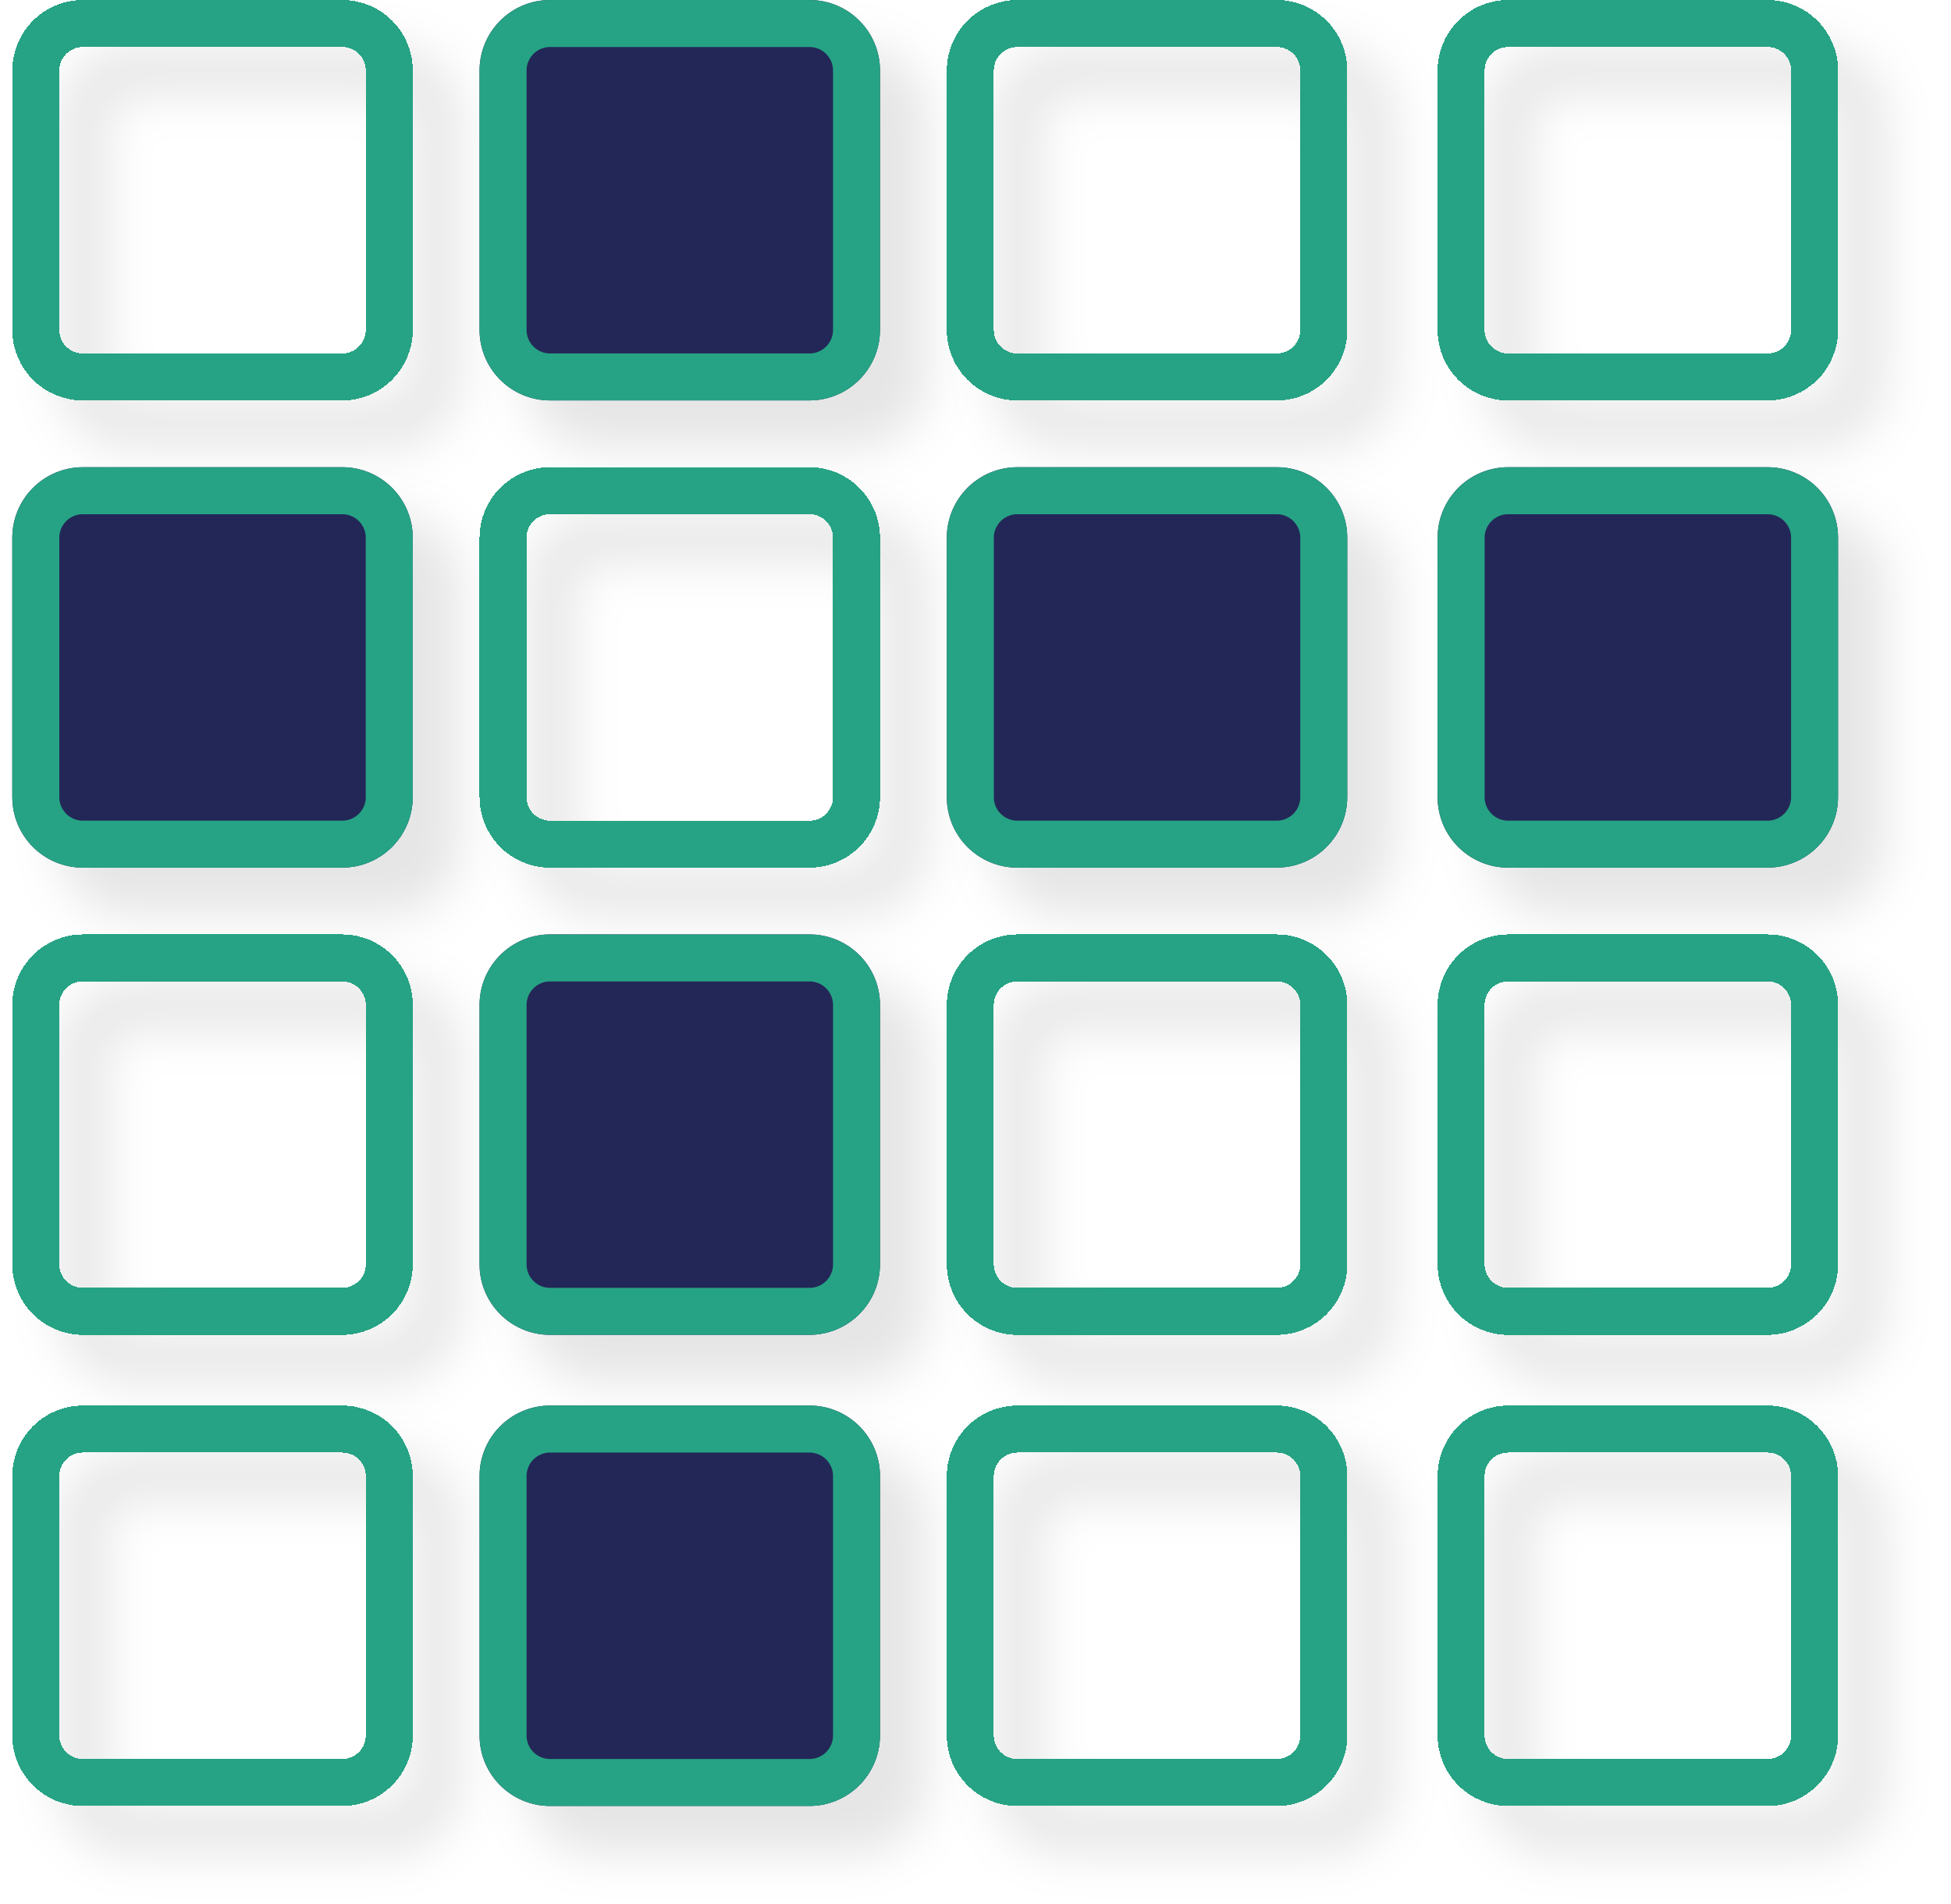
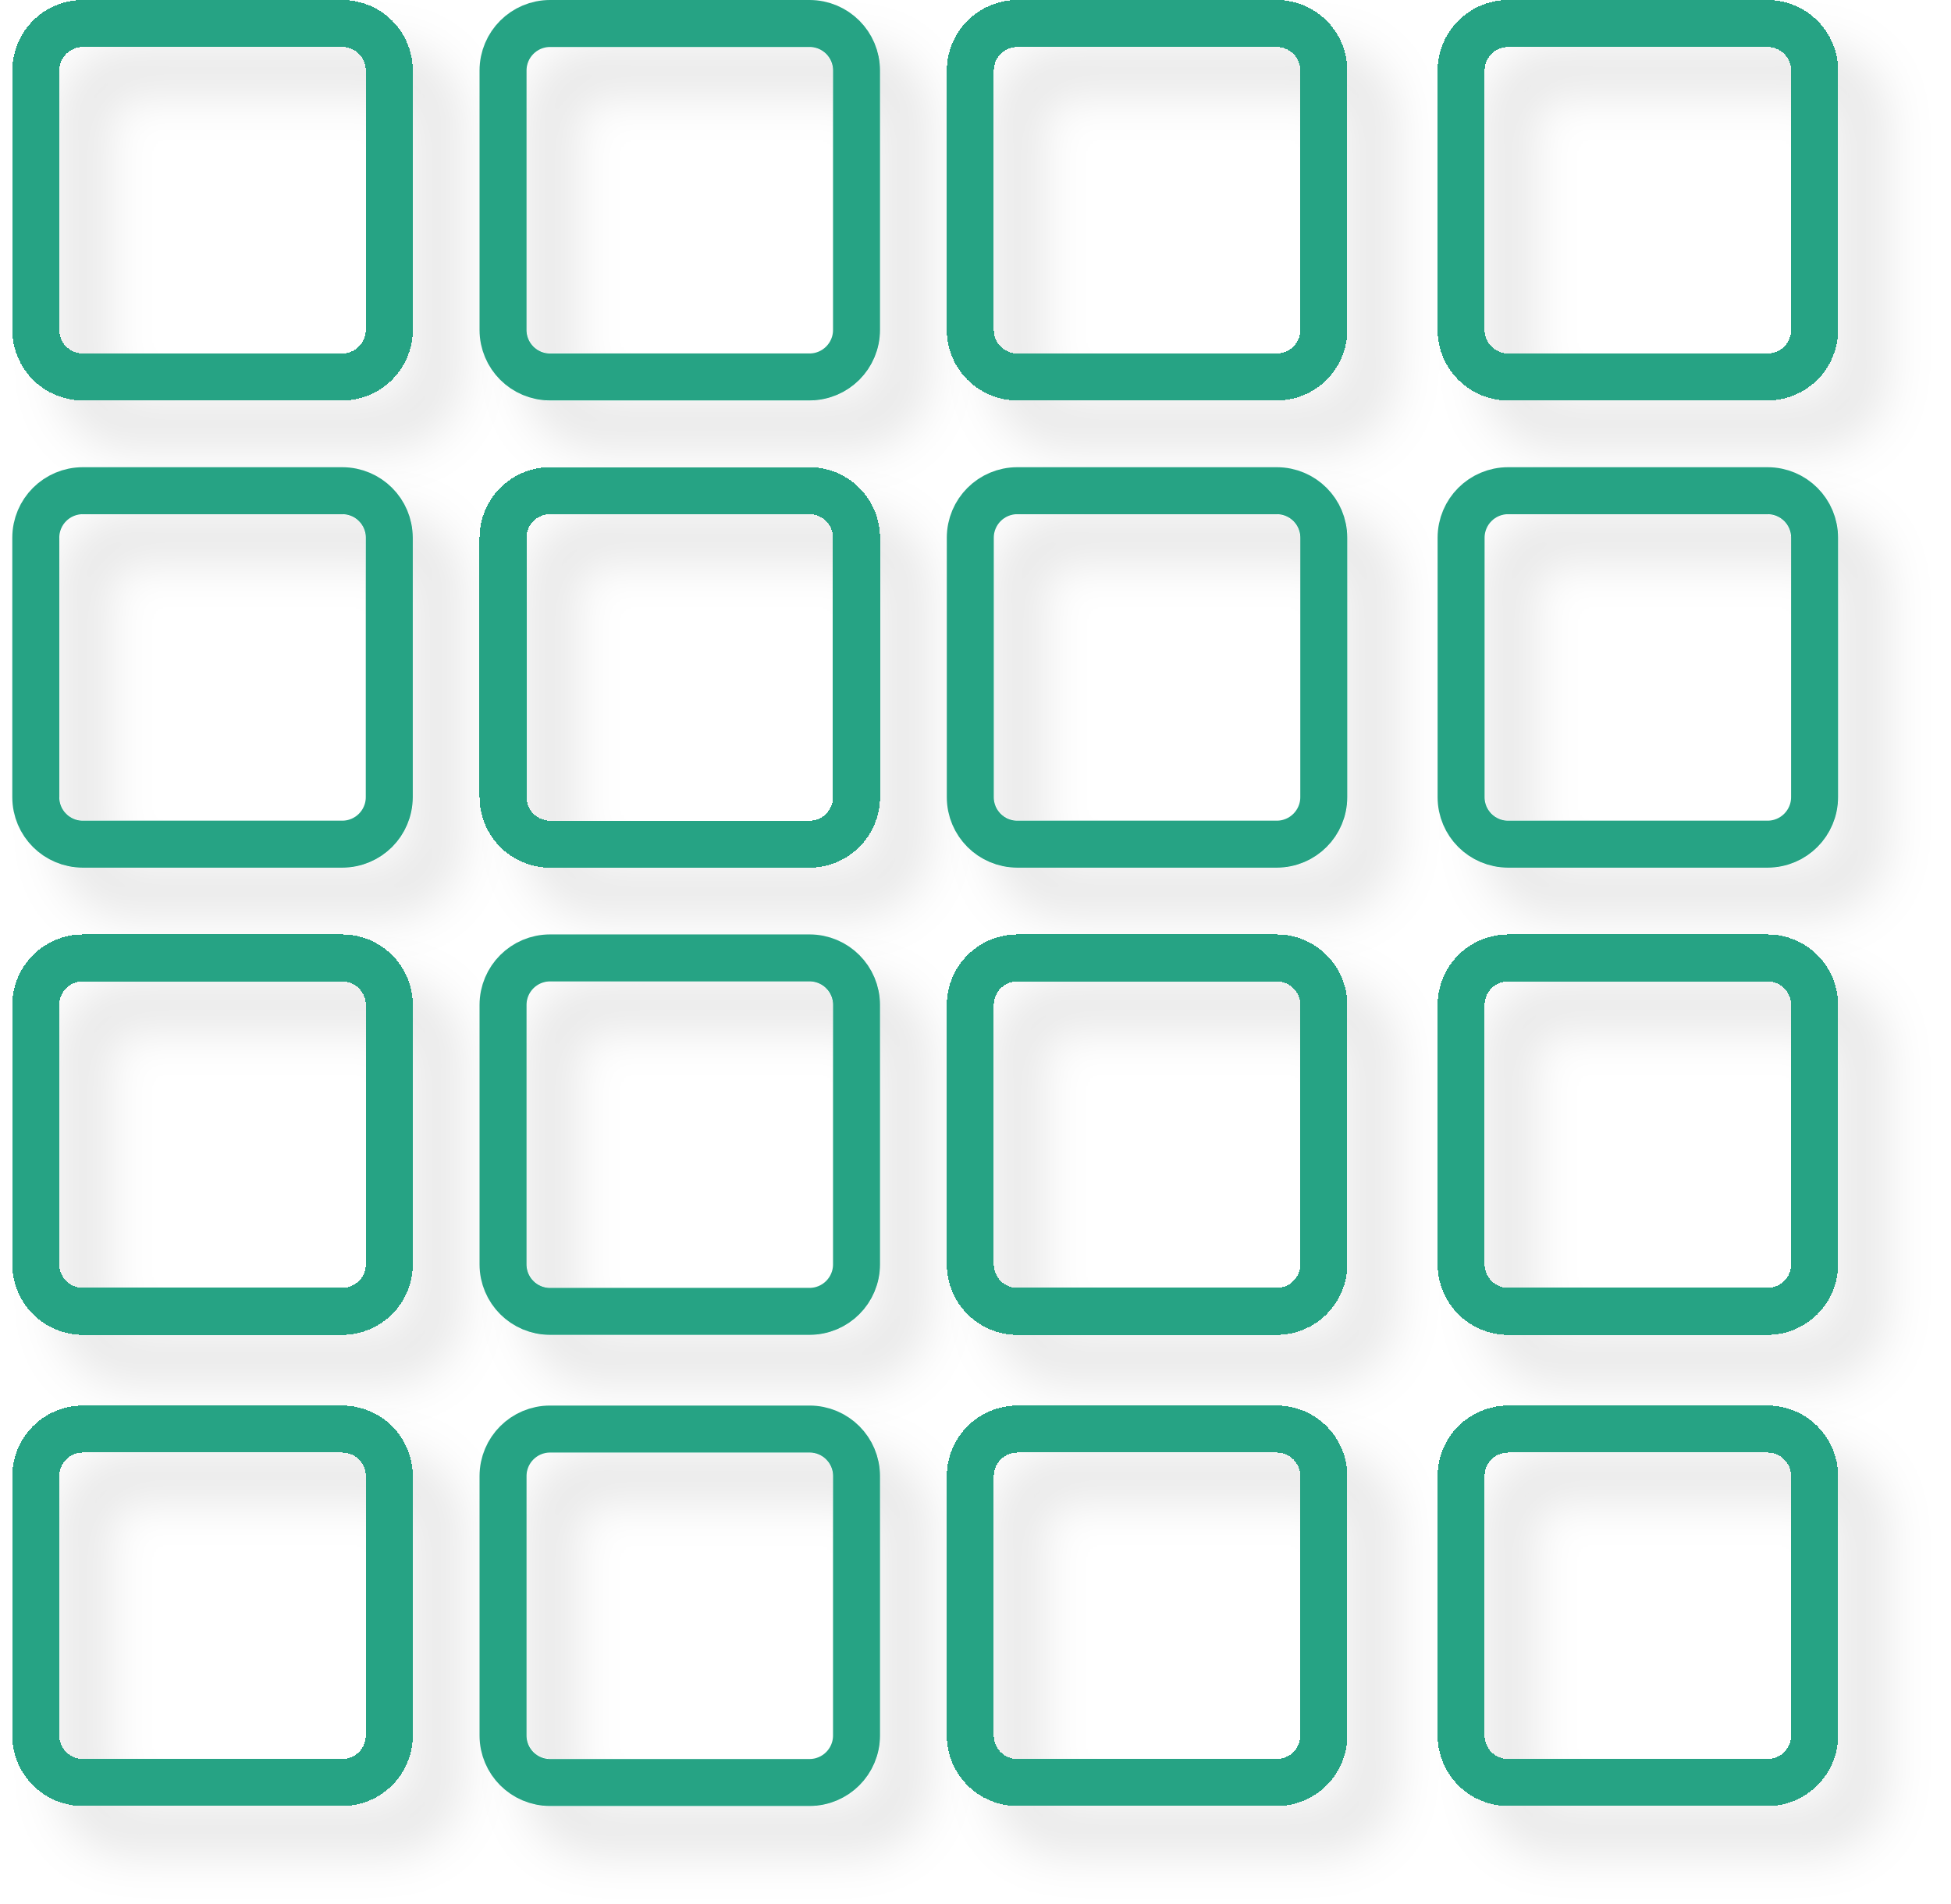
<svg xmlns="http://www.w3.org/2000/svg" viewBox="0 0 83 81" fill="none">
  <g filter="url(#filter0_d_33_72)">
    <rect x="1.523" y="1" width="15.038" height="15.038" rx="2" stroke="#26A384" stroke-width="2" shape-rendering="crispEdges" />
  </g>
  <g filter="url(#filter1_d_33_72)">
-     <rect x="0.523" y="19.878" width="17.038" height="17.038" rx="3" fill="#232758" />
    <rect x="1.523" y="20.878" width="15.038" height="15.038" rx="2" stroke="#26A384" stroke-width="2" />
  </g>
  <g filter="url(#filter2_d_33_72)">
    <rect x="1.523" y="40.756" width="15.038" height="15.038" rx="2" stroke="#26A384" stroke-width="2" shape-rendering="crispEdges" />
  </g>
  <g filter="url(#filter3_d_33_72)">
    <rect x="1.523" y="60.801" width="15.038" height="15.038" rx="2" stroke="#26A384" stroke-width="2" shape-rendering="crispEdges" />
  </g>
  <g filter="url(#filter4_d_33_72)">
-     <rect x="20.401" width="17.038" height="17.038" rx="3" fill="#232758" />
    <rect x="21.401" y="1" width="15.038" height="15.038" rx="2" stroke="#26A384" stroke-width="2" />
  </g>
  <g filter="url(#filter5_d_33_72)">
    <rect x="21.401" y="20.878" width="15.038" height="15.038" rx="2" stroke="#26A384" stroke-width="2" shape-rendering="crispEdges" />
  </g>
  <g filter="url(#filter6_d_33_72)">
-     <rect x="20.401" y="39.756" width="17.038" height="17.038" rx="3" fill="#232758" />
    <rect x="21.401" y="40.756" width="15.038" height="15.038" rx="2" stroke="#26A384" stroke-width="2" />
  </g>
  <g filter="url(#filter7_d_33_72)">
-     <rect x="20.401" y="59.801" width="17.038" height="17.038" rx="3" fill="#232758" />
    <rect x="21.401" y="60.801" width="15.038" height="15.038" rx="2" stroke="#26A384" stroke-width="2" />
  </g>
  <g filter="url(#filter8_d_33_72)">
    <rect x="41.279" y="1" width="15.038" height="15.038" rx="2" stroke="#26A384" stroke-width="2" shape-rendering="crispEdges" />
  </g>
  <g filter="url(#filter9_d_33_72)">
    <rect x="62.159" y="1" width="15.038" height="15.038" rx="2" stroke="#26A384" stroke-width="2" shape-rendering="crispEdges" />
  </g>
  <g filter="url(#filter10_d_33_72)">
-     <rect x="40.279" y="19.878" width="17.038" height="17.038" rx="3" fill="#232758" />
    <rect x="41.279" y="20.878" width="15.038" height="15.038" rx="2" stroke="#26A384" stroke-width="2" />
  </g>
  <g filter="url(#filter11_d_33_72)">
-     <rect x="61.159" y="19.878" width="17.038" height="17.038" rx="3" fill="#232758" />
    <rect x="62.159" y="20.878" width="15.038" height="15.038" rx="2" stroke="#26A384" stroke-width="2" />
  </g>
  <g filter="url(#filter12_d_33_72)">
    <rect x="41.279" y="40.756" width="15.038" height="15.038" rx="2" stroke="#26A384" stroke-width="2" shape-rendering="crispEdges" />
  </g>
  <g filter="url(#filter13_d_33_72)">
    <rect x="62.159" y="40.756" width="15.038" height="15.038" rx="2" stroke="#26A384" stroke-width="2" shape-rendering="crispEdges" />
  </g>
  <g filter="url(#filter14_d_33_72)">
    <rect x="41.279" y="60.801" width="15.038" height="15.038" rx="2" stroke="#26A384" stroke-width="2" shape-rendering="crispEdges" />
  </g>
  <g filter="url(#filter15_d_33_72)">
    <rect x="62.159" y="60.801" width="15.038" height="15.038" rx="2" stroke="#26A384" stroke-width="2" shape-rendering="crispEdges" />
  </g>
  <defs>
    <filter id="filter0_d_33_72" x="0.523" y="0" width="21.038" height="21.038" filterUnits="userSpaceOnUse" color-interpolation-filters="sRGB">
      <feFlood flood-opacity="0" result="BackgroundImageFix" />
      <feColorMatrix in="SourceAlpha" type="matrix" values="0 0 0 0 0 0 0 0 0 0 0 0 0 0 0 0 0 0 127 0" result="hardAlpha" />
      <feOffset dx="2" dy="2" />
      <feGaussianBlur stdDeviation="1" />
      <feComposite in2="hardAlpha" operator="out" />
      <feColorMatrix type="matrix" values="0 0 0 0 0 0 0 0 0 0 0 0 0 0 0 0 0 0 0.1 0" />
      <feBlend mode="normal" in2="BackgroundImageFix" result="effect1_dropShadow_33_72" />
      <feBlend mode="normal" in="SourceGraphic" in2="effect1_dropShadow_33_72" result="shape" />
    </filter>
    <filter id="filter1_d_33_72" x="0.523" y="19.878" width="21.038" height="21.038" filterUnits="userSpaceOnUse" color-interpolation-filters="sRGB">
      <feFlood flood-opacity="0" result="BackgroundImageFix" />
      <feColorMatrix in="SourceAlpha" type="matrix" values="0 0 0 0 0 0 0 0 0 0 0 0 0 0 0 0 0 0 127 0" result="hardAlpha" />
      <feOffset dx="2" dy="2" />
      <feGaussianBlur stdDeviation="1" />
      <feComposite in2="hardAlpha" operator="out" />
      <feColorMatrix type="matrix" values="0 0 0 0 0 0 0 0 0 0 0 0 0 0 0 0 0 0 0.1 0" />
      <feBlend mode="normal" in2="BackgroundImageFix" result="effect1_dropShadow_33_72" />
      <feBlend mode="normal" in="SourceGraphic" in2="effect1_dropShadow_33_72" result="shape" />
    </filter>
    <filter id="filter2_d_33_72" x="0.523" y="39.756" width="21.038" height="21.038" filterUnits="userSpaceOnUse" color-interpolation-filters="sRGB">
      <feFlood flood-opacity="0" result="BackgroundImageFix" />
      <feColorMatrix in="SourceAlpha" type="matrix" values="0 0 0 0 0 0 0 0 0 0 0 0 0 0 0 0 0 0 127 0" result="hardAlpha" />
      <feOffset dx="2" dy="2" />
      <feGaussianBlur stdDeviation="1" />
      <feComposite in2="hardAlpha" operator="out" />
      <feColorMatrix type="matrix" values="0 0 0 0 0 0 0 0 0 0 0 0 0 0 0 0 0 0 0.1 0" />
      <feBlend mode="normal" in2="BackgroundImageFix" result="effect1_dropShadow_33_72" />
      <feBlend mode="normal" in="SourceGraphic" in2="effect1_dropShadow_33_72" result="shape" />
    </filter>
    <filter id="filter3_d_33_72" x="0.523" y="59.801" width="21.038" height="21.038" filterUnits="userSpaceOnUse" color-interpolation-filters="sRGB">
      <feFlood flood-opacity="0" result="BackgroundImageFix" />
      <feColorMatrix in="SourceAlpha" type="matrix" values="0 0 0 0 0 0 0 0 0 0 0 0 0 0 0 0 0 0 127 0" result="hardAlpha" />
      <feOffset dx="2" dy="2" />
      <feGaussianBlur stdDeviation="1" />
      <feComposite in2="hardAlpha" operator="out" />
      <feColorMatrix type="matrix" values="0 0 0 0 0 0 0 0 0 0 0 0 0 0 0 0 0 0 0.1 0" />
      <feBlend mode="normal" in2="BackgroundImageFix" result="effect1_dropShadow_33_72" />
      <feBlend mode="normal" in="SourceGraphic" in2="effect1_dropShadow_33_72" result="shape" />
    </filter>
    <filter id="filter4_d_33_72" x="20.401" y="0" width="21.038" height="21.038" filterUnits="userSpaceOnUse" color-interpolation-filters="sRGB">
      <feFlood flood-opacity="0" result="BackgroundImageFix" />
      <feColorMatrix in="SourceAlpha" type="matrix" values="0 0 0 0 0 0 0 0 0 0 0 0 0 0 0 0 0 0 127 0" result="hardAlpha" />
      <feOffset dx="2" dy="2" />
      <feGaussianBlur stdDeviation="1" />
      <feComposite in2="hardAlpha" operator="out" />
      <feColorMatrix type="matrix" values="0 0 0 0 0 0 0 0 0 0 0 0 0 0 0 0 0 0 0.1 0" />
      <feBlend mode="normal" in2="BackgroundImageFix" result="effect1_dropShadow_33_72" />
      <feBlend mode="normal" in="SourceGraphic" in2="effect1_dropShadow_33_72" result="shape" />
    </filter>
    <filter id="filter5_d_33_72" x="20.401" y="19.878" width="21.038" height="21.038" filterUnits="userSpaceOnUse" color-interpolation-filters="sRGB">
      <feFlood flood-opacity="0" result="BackgroundImageFix" />
      <feColorMatrix in="SourceAlpha" type="matrix" values="0 0 0 0 0 0 0 0 0 0 0 0 0 0 0 0 0 0 127 0" result="hardAlpha" />
      <feOffset dx="2" dy="2" />
      <feGaussianBlur stdDeviation="1" />
      <feComposite in2="hardAlpha" operator="out" />
      <feColorMatrix type="matrix" values="0 0 0 0 0 0 0 0 0 0 0 0 0 0 0 0 0 0 0.1 0" />
      <feBlend mode="normal" in2="BackgroundImageFix" result="effect1_dropShadow_33_72" />
      <feBlend mode="normal" in="SourceGraphic" in2="effect1_dropShadow_33_72" result="shape" />
    </filter>
    <filter id="filter6_d_33_72" x="20.401" y="39.756" width="21.038" height="21.038" filterUnits="userSpaceOnUse" color-interpolation-filters="sRGB">
      <feFlood flood-opacity="0" result="BackgroundImageFix" />
      <feColorMatrix in="SourceAlpha" type="matrix" values="0 0 0 0 0 0 0 0 0 0 0 0 0 0 0 0 0 0 127 0" result="hardAlpha" />
      <feOffset dx="2" dy="2" />
      <feGaussianBlur stdDeviation="1" />
      <feComposite in2="hardAlpha" operator="out" />
      <feColorMatrix type="matrix" values="0 0 0 0 0 0 0 0 0 0 0 0 0 0 0 0 0 0 0.1 0" />
      <feBlend mode="normal" in2="BackgroundImageFix" result="effect1_dropShadow_33_72" />
      <feBlend mode="normal" in="SourceGraphic" in2="effect1_dropShadow_33_72" result="shape" />
    </filter>
    <filter id="filter7_d_33_72" x="20.401" y="59.801" width="21.038" height="21.038" filterUnits="userSpaceOnUse" color-interpolation-filters="sRGB">
      <feFlood flood-opacity="0" result="BackgroundImageFix" />
      <feColorMatrix in="SourceAlpha" type="matrix" values="0 0 0 0 0 0 0 0 0 0 0 0 0 0 0 0 0 0 127 0" result="hardAlpha" />
      <feOffset dx="2" dy="2" />
      <feGaussianBlur stdDeviation="1" />
      <feComposite in2="hardAlpha" operator="out" />
      <feColorMatrix type="matrix" values="0 0 0 0 0 0 0 0 0 0 0 0 0 0 0 0 0 0 0.1 0" />
      <feBlend mode="normal" in2="BackgroundImageFix" result="effect1_dropShadow_33_72" />
      <feBlend mode="normal" in="SourceGraphic" in2="effect1_dropShadow_33_72" result="shape" />
    </filter>
    <filter id="filter8_d_33_72" x="40.279" y="0" width="21.038" height="21.038" filterUnits="userSpaceOnUse" color-interpolation-filters="sRGB">
      <feFlood flood-opacity="0" result="BackgroundImageFix" />
      <feColorMatrix in="SourceAlpha" type="matrix" values="0 0 0 0 0 0 0 0 0 0 0 0 0 0 0 0 0 0 127 0" result="hardAlpha" />
      <feOffset dx="2" dy="2" />
      <feGaussianBlur stdDeviation="1" />
      <feComposite in2="hardAlpha" operator="out" />
      <feColorMatrix type="matrix" values="0 0 0 0 0 0 0 0 0 0 0 0 0 0 0 0 0 0 0.1 0" />
      <feBlend mode="normal" in2="BackgroundImageFix" result="effect1_dropShadow_33_72" />
      <feBlend mode="normal" in="SourceGraphic" in2="effect1_dropShadow_33_72" result="shape" />
    </filter>
    <filter id="filter9_d_33_72" x="61.159" y="0" width="21.038" height="21.038" filterUnits="userSpaceOnUse" color-interpolation-filters="sRGB">
      <feFlood flood-opacity="0" result="BackgroundImageFix" />
      <feColorMatrix in="SourceAlpha" type="matrix" values="0 0 0 0 0 0 0 0 0 0 0 0 0 0 0 0 0 0 127 0" result="hardAlpha" />
      <feOffset dx="2" dy="2" />
      <feGaussianBlur stdDeviation="1" />
      <feComposite in2="hardAlpha" operator="out" />
      <feColorMatrix type="matrix" values="0 0 0 0 0 0 0 0 0 0 0 0 0 0 0 0 0 0 0.1 0" />
      <feBlend mode="normal" in2="BackgroundImageFix" result="effect1_dropShadow_33_72" />
      <feBlend mode="normal" in="SourceGraphic" in2="effect1_dropShadow_33_72" result="shape" />
    </filter>
    <filter id="filter10_d_33_72" x="40.279" y="19.878" width="21.038" height="21.038" filterUnits="userSpaceOnUse" color-interpolation-filters="sRGB">
      <feFlood flood-opacity="0" result="BackgroundImageFix" />
      <feColorMatrix in="SourceAlpha" type="matrix" values="0 0 0 0 0 0 0 0 0 0 0 0 0 0 0 0 0 0 127 0" result="hardAlpha" />
      <feOffset dx="2" dy="2" />
      <feGaussianBlur stdDeviation="1" />
      <feComposite in2="hardAlpha" operator="out" />
      <feColorMatrix type="matrix" values="0 0 0 0 0 0 0 0 0 0 0 0 0 0 0 0 0 0 0.1 0" />
      <feBlend mode="normal" in2="BackgroundImageFix" result="effect1_dropShadow_33_72" />
      <feBlend mode="normal" in="SourceGraphic" in2="effect1_dropShadow_33_72" result="shape" />
    </filter>
    <filter id="filter11_d_33_72" x="61.159" y="19.878" width="21.038" height="21.038" filterUnits="userSpaceOnUse" color-interpolation-filters="sRGB">
      <feFlood flood-opacity="0" result="BackgroundImageFix" />
      <feColorMatrix in="SourceAlpha" type="matrix" values="0 0 0 0 0 0 0 0 0 0 0 0 0 0 0 0 0 0 127 0" result="hardAlpha" />
      <feOffset dx="2" dy="2" />
      <feGaussianBlur stdDeviation="1" />
      <feComposite in2="hardAlpha" operator="out" />
      <feColorMatrix type="matrix" values="0 0 0 0 0 0 0 0 0 0 0 0 0 0 0 0 0 0 0.1 0" />
      <feBlend mode="normal" in2="BackgroundImageFix" result="effect1_dropShadow_33_72" />
      <feBlend mode="normal" in="SourceGraphic" in2="effect1_dropShadow_33_72" result="shape" />
    </filter>
    <filter id="filter12_d_33_72" x="40.279" y="39.756" width="21.038" height="21.038" filterUnits="userSpaceOnUse" color-interpolation-filters="sRGB">
      <feFlood flood-opacity="0" result="BackgroundImageFix" />
      <feColorMatrix in="SourceAlpha" type="matrix" values="0 0 0 0 0 0 0 0 0 0 0 0 0 0 0 0 0 0 127 0" result="hardAlpha" />
      <feOffset dx="2" dy="2" />
      <feGaussianBlur stdDeviation="1" />
      <feComposite in2="hardAlpha" operator="out" />
      <feColorMatrix type="matrix" values="0 0 0 0 0 0 0 0 0 0 0 0 0 0 0 0 0 0 0.1 0" />
      <feBlend mode="normal" in2="BackgroundImageFix" result="effect1_dropShadow_33_72" />
      <feBlend mode="normal" in="SourceGraphic" in2="effect1_dropShadow_33_72" result="shape" />
    </filter>
    <filter id="filter13_d_33_72" x="61.159" y="39.756" width="21.038" height="21.038" filterUnits="userSpaceOnUse" color-interpolation-filters="sRGB">
      <feFlood flood-opacity="0" result="BackgroundImageFix" />
      <feColorMatrix in="SourceAlpha" type="matrix" values="0 0 0 0 0 0 0 0 0 0 0 0 0 0 0 0 0 0 127 0" result="hardAlpha" />
      <feOffset dx="2" dy="2" />
      <feGaussianBlur stdDeviation="1" />
      <feComposite in2="hardAlpha" operator="out" />
      <feColorMatrix type="matrix" values="0 0 0 0 0 0 0 0 0 0 0 0 0 0 0 0 0 0 0.1 0" />
      <feBlend mode="normal" in2="BackgroundImageFix" result="effect1_dropShadow_33_72" />
      <feBlend mode="normal" in="SourceGraphic" in2="effect1_dropShadow_33_72" result="shape" />
    </filter>
    <filter id="filter14_d_33_72" x="40.279" y="59.801" width="21.038" height="21.038" filterUnits="userSpaceOnUse" color-interpolation-filters="sRGB">
      <feFlood flood-opacity="0" result="BackgroundImageFix" />
      <feColorMatrix in="SourceAlpha" type="matrix" values="0 0 0 0 0 0 0 0 0 0 0 0 0 0 0 0 0 0 127 0" result="hardAlpha" />
      <feOffset dx="2" dy="2" />
      <feGaussianBlur stdDeviation="1" />
      <feComposite in2="hardAlpha" operator="out" />
      <feColorMatrix type="matrix" values="0 0 0 0 0 0 0 0 0 0 0 0 0 0 0 0 0 0 0.1 0" />
      <feBlend mode="normal" in2="BackgroundImageFix" result="effect1_dropShadow_33_72" />
      <feBlend mode="normal" in="SourceGraphic" in2="effect1_dropShadow_33_72" result="shape" />
    </filter>
    <filter id="filter15_d_33_72" x="61.159" y="59.801" width="21.038" height="21.038" filterUnits="userSpaceOnUse" color-interpolation-filters="sRGB">
      <feFlood flood-opacity="0" result="BackgroundImageFix" />
      <feColorMatrix in="SourceAlpha" type="matrix" values="0 0 0 0 0 0 0 0 0 0 0 0 0 0 0 0 0 0 127 0" result="hardAlpha" />
      <feOffset dx="2" dy="2" />
      <feGaussianBlur stdDeviation="1" />
      <feComposite in2="hardAlpha" operator="out" />
      <feColorMatrix type="matrix" values="0 0 0 0 0 0 0 0 0 0 0 0 0 0 0 0 0 0 0.1 0" />
      <feBlend mode="normal" in2="BackgroundImageFix" result="effect1_dropShadow_33_72" />
      <feBlend mode="normal" in="SourceGraphic" in2="effect1_dropShadow_33_72" result="shape" />
    </filter>
  </defs>
</svg>
